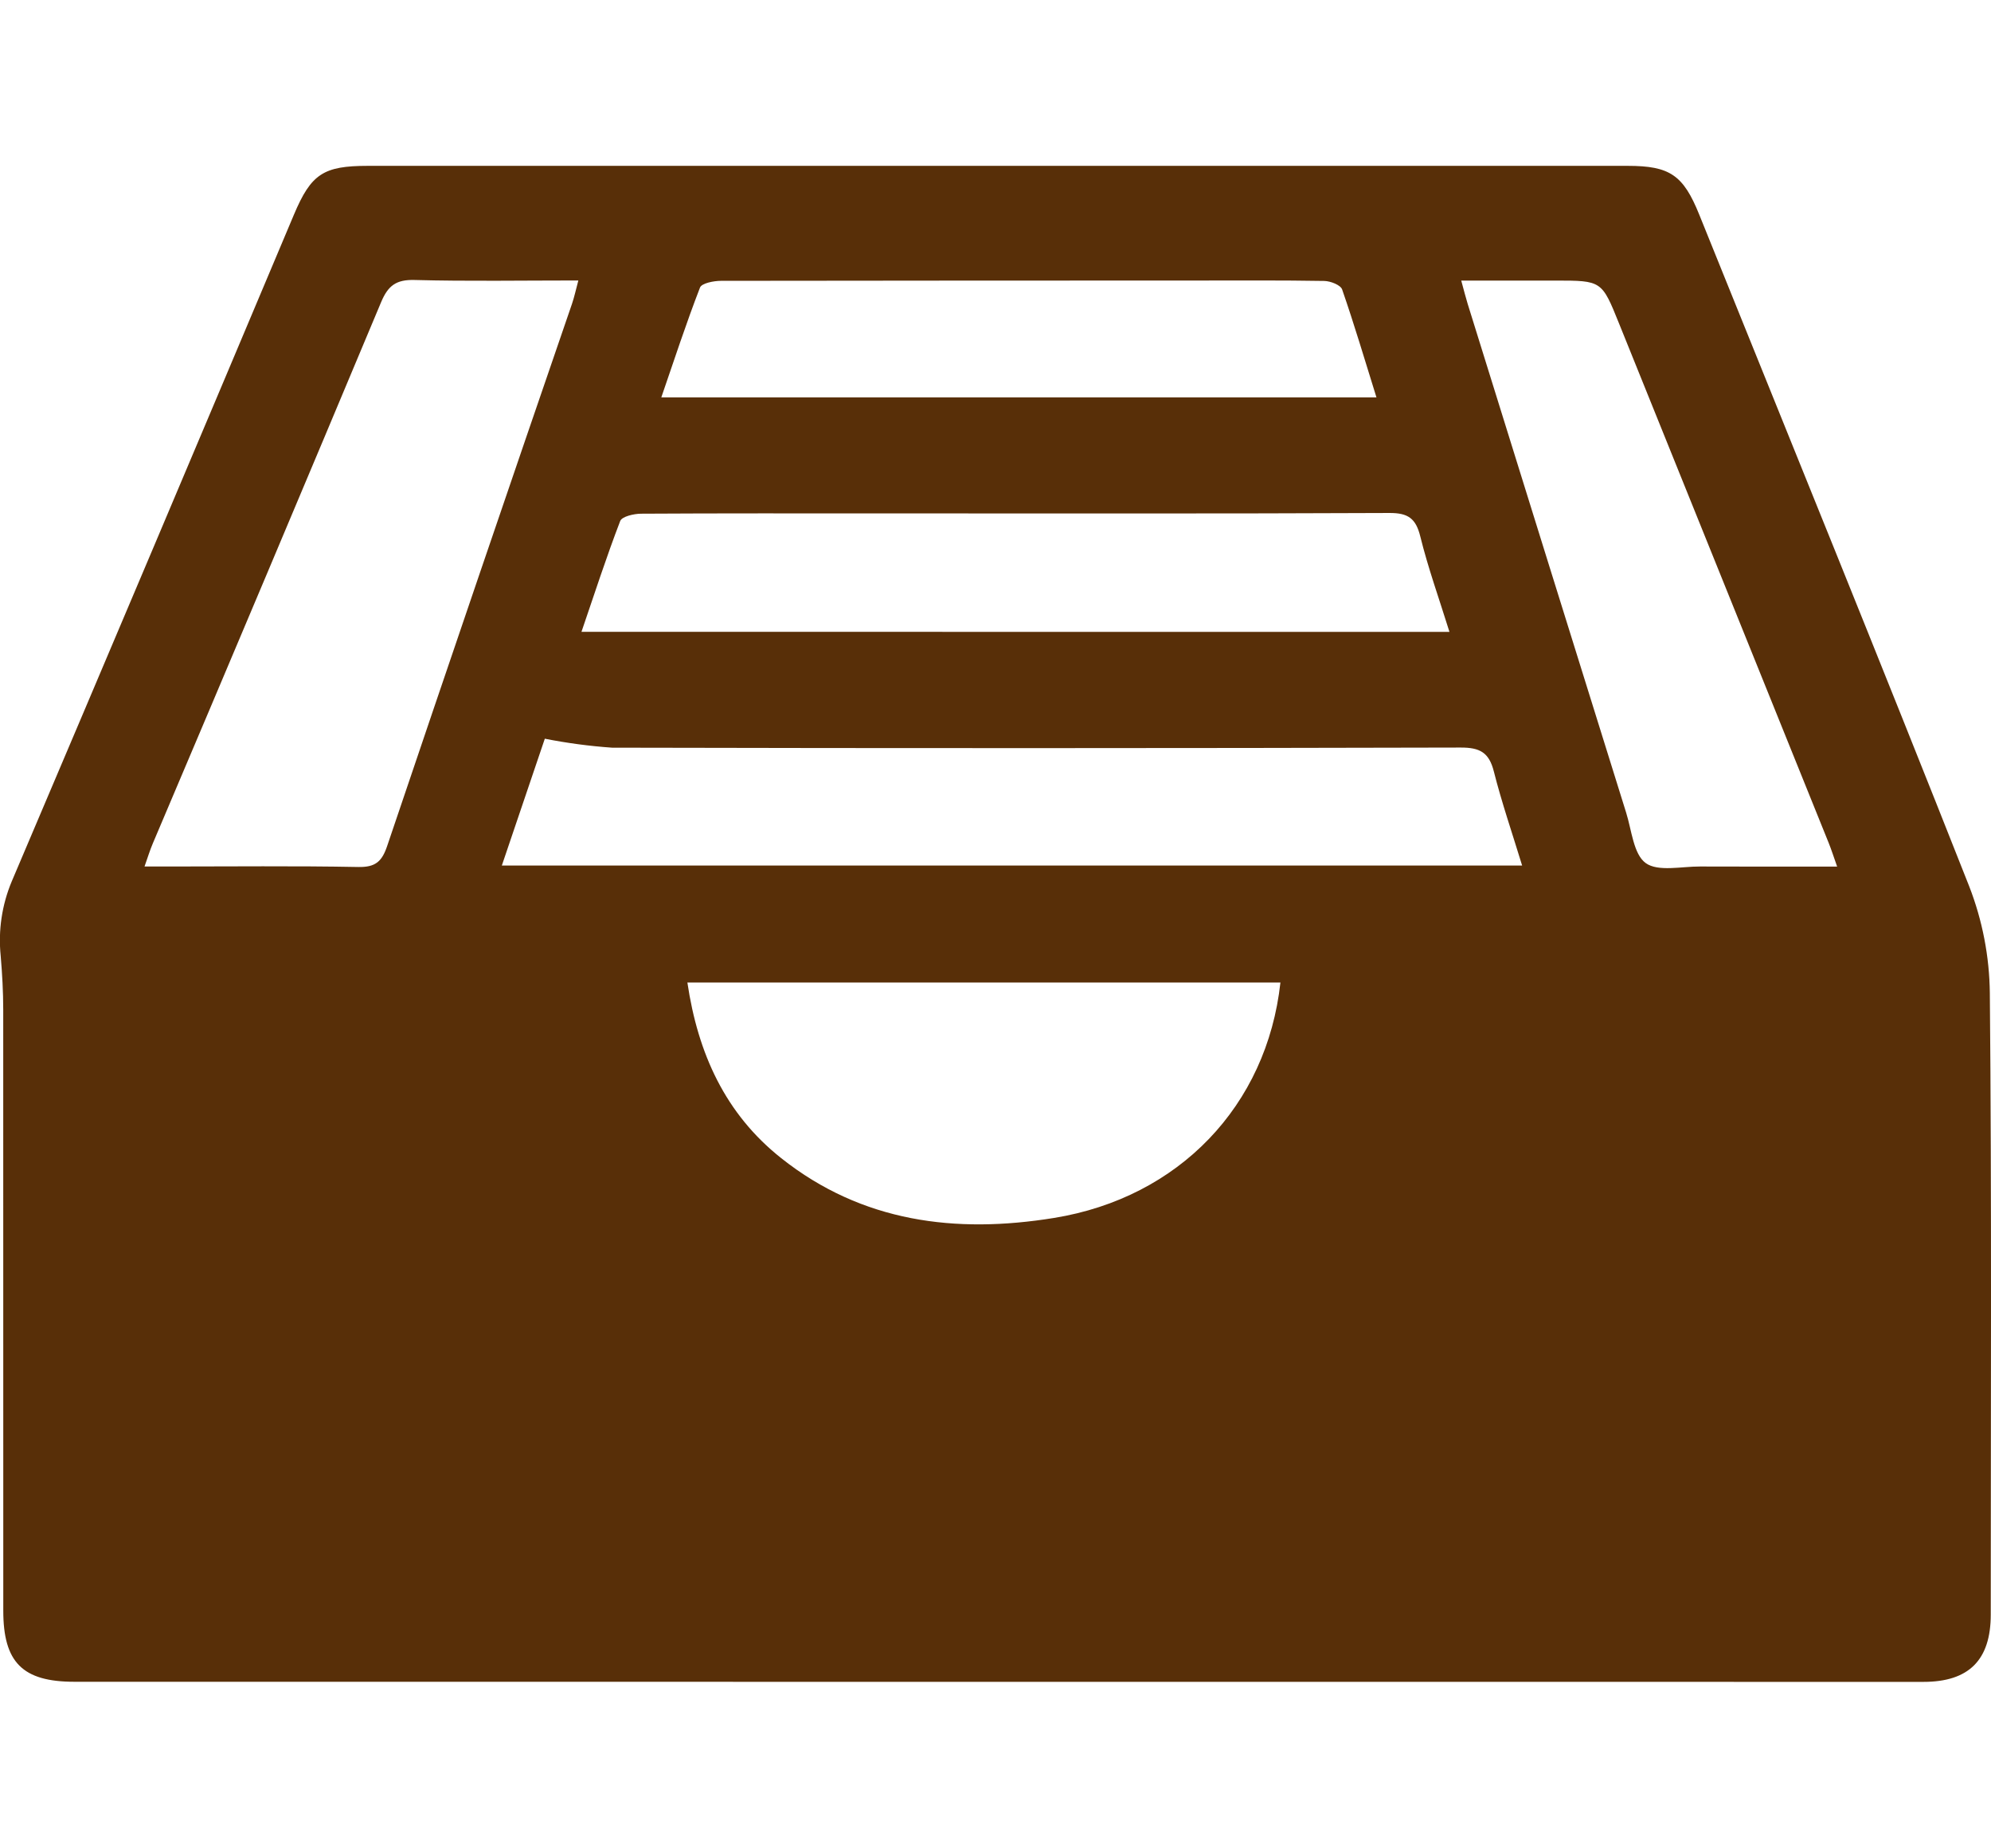
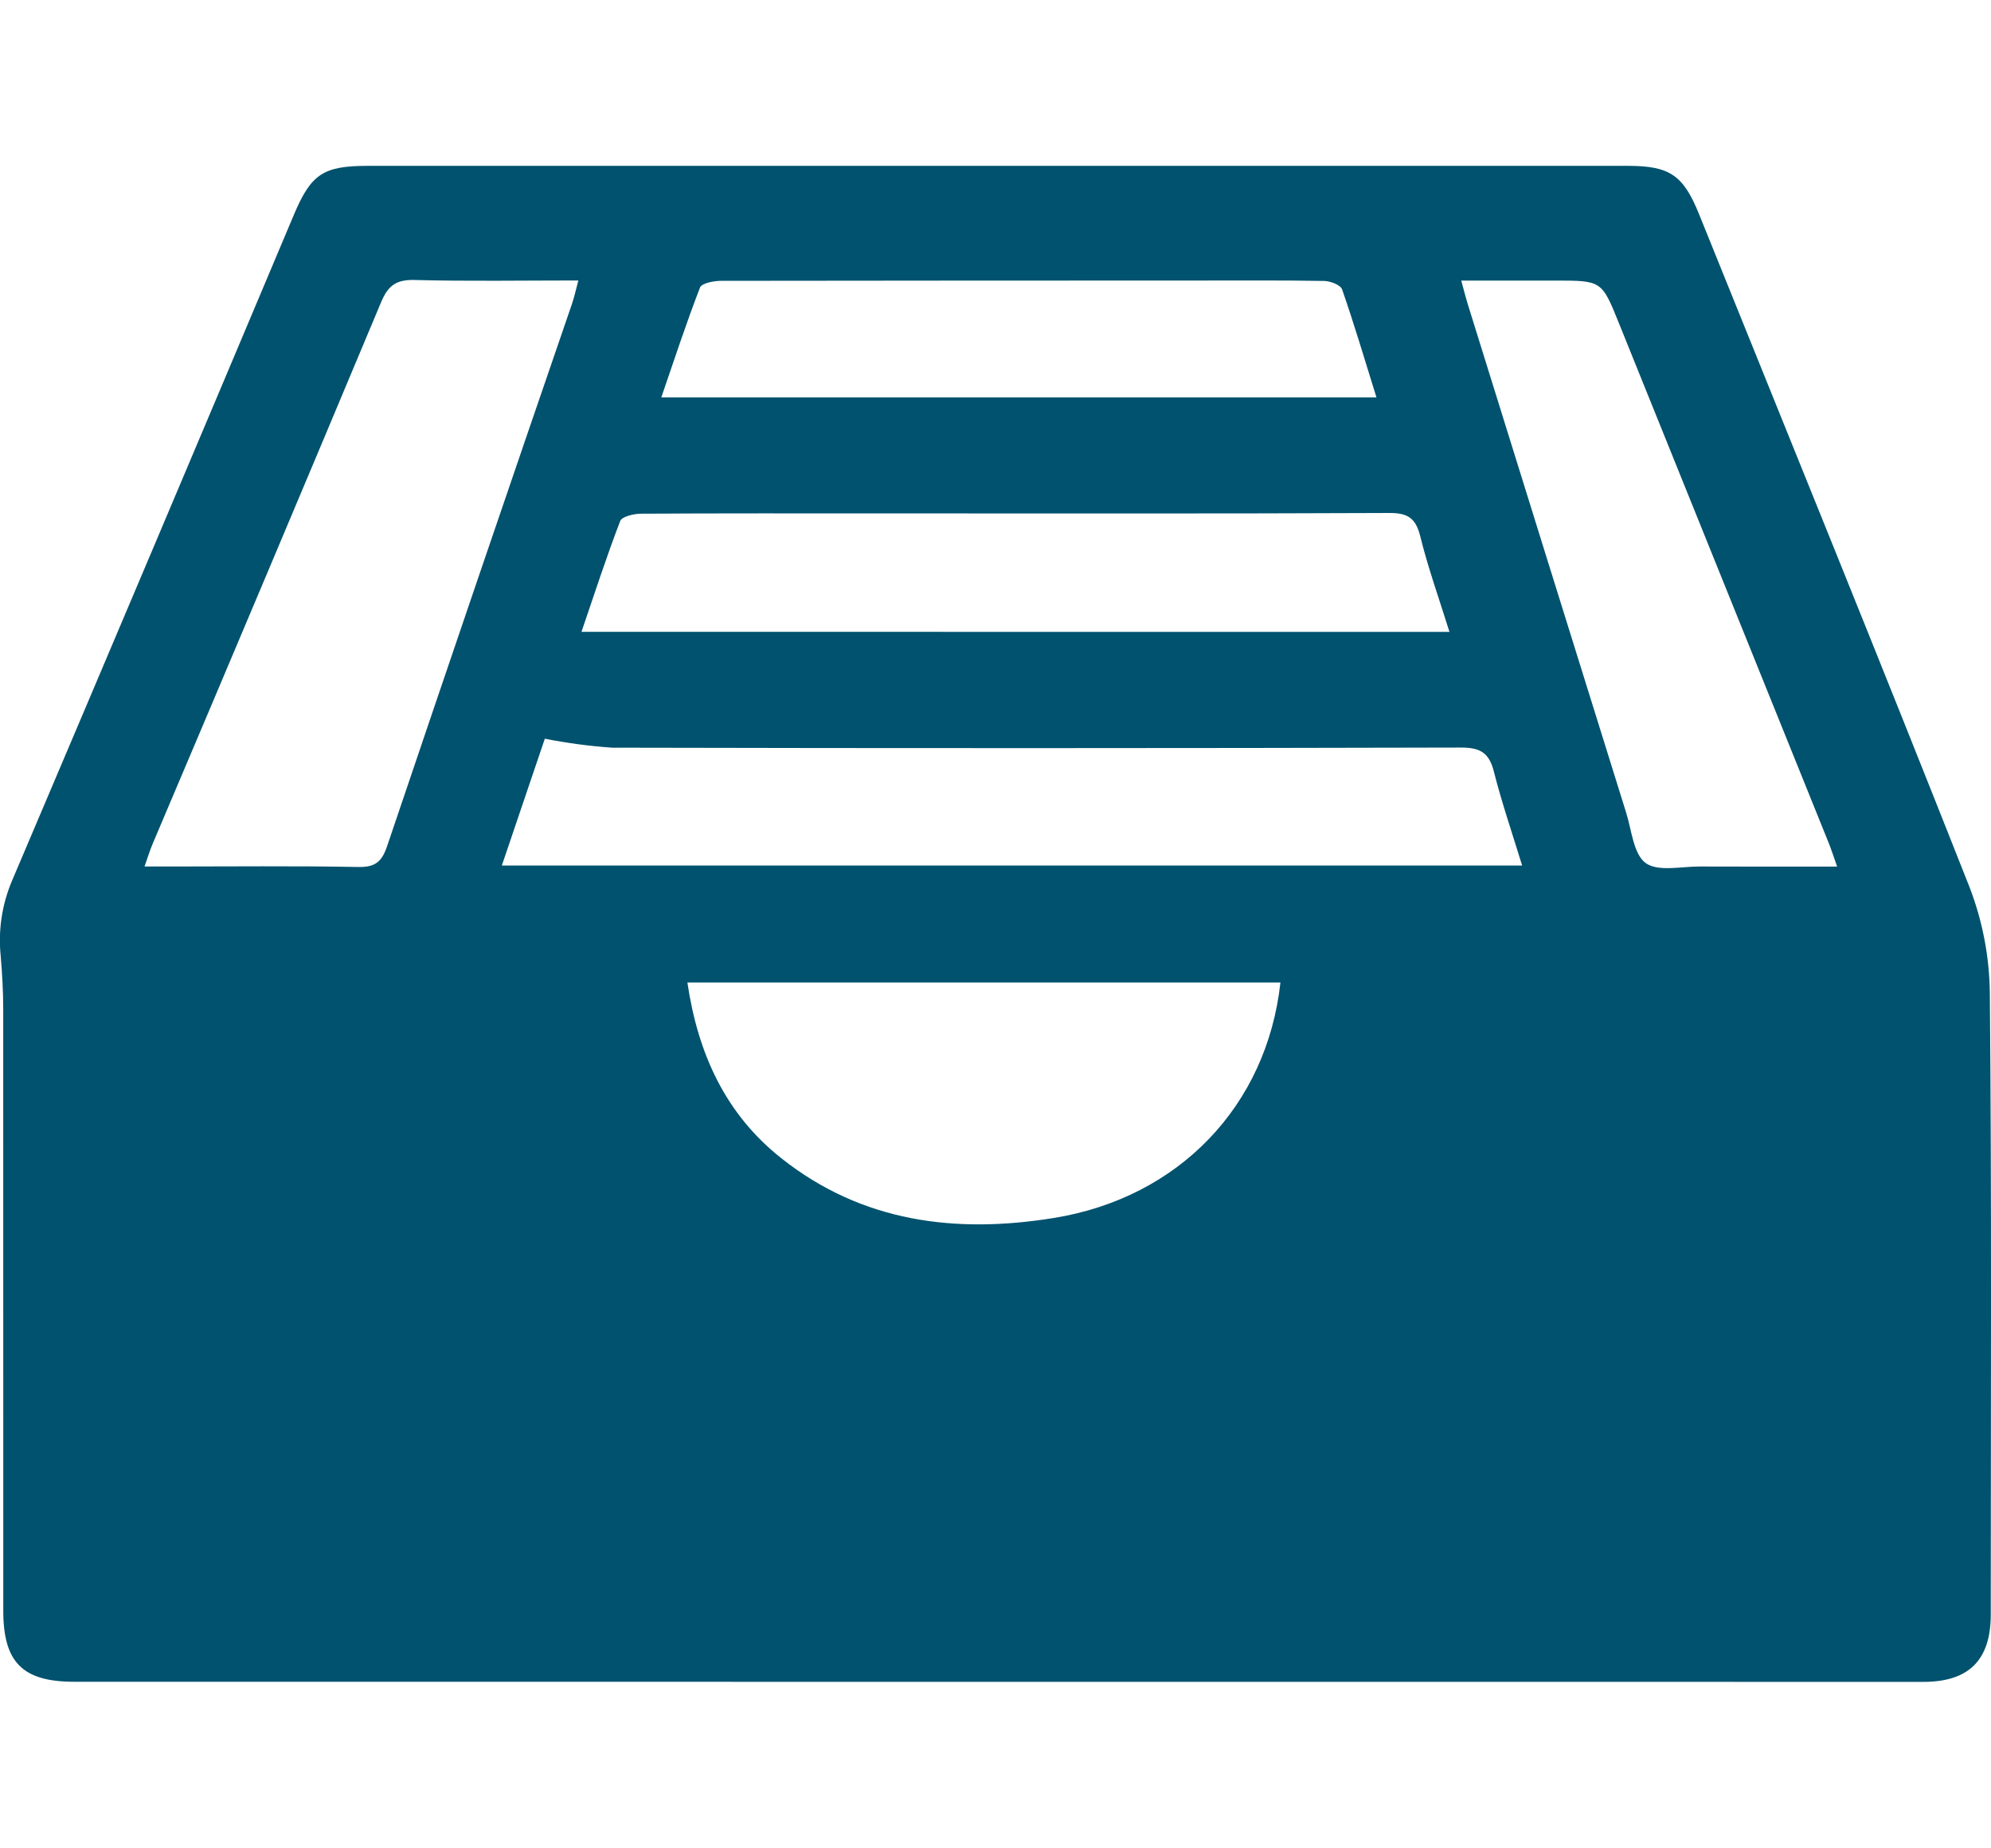
<svg xmlns="http://www.w3.org/2000/svg" width="194" height="180" viewBox="0 0 214.573 163.355">
  <defs>
-     <style>.a{fill:#582f08;}</style>
+     <style>.a{fill:#00526e;}</style>
  </defs>
  <path class="a" d="M133.771,241.138q-49.654,0-99.3-.006c-5.586,0-7.667-2.093-7.66-7.679q0-32.37-.006-64.734c0-1.931-.11-3.862-.272-5.787a16.462,16.462,0,0,1,1.192-8.049q15.271-35.889,30.413-71.844c1.853-4.381,3.169-5.249,7.965-5.249q67.881,0,135.762,0c4.549,0,6,.985,7.725,5.262,9.734,24.108,19.539,48.19,29.091,72.369a32.749,32.749,0,0,1,2.223,11.5c.207,22.319.1,44.645.1,66.964,0,4.906-2.359,7.258-7.252,7.258Q183.752,241.147,133.771,241.138ZM42.032,153.287h2.476c6.856,0,13.719-.078,20.576.052,1.84.032,2.534-.59,3.1-2.268Q78.067,121.84,88.1,92.661c.253-.739.415-1.51.687-2.521-6.066,0-11.866.1-17.66-.052-1.964-.052-2.845.6-3.59,2.372q-12.229,29.192-24.6,58.312C42.621,151.511,42.388,152.276,42.032,153.287Zm43.141-13.771c-1.413,4.167-2.994,8.82-4.634,13.668H190.5c-1.069-3.5-2.2-6.785-3.052-10.149-.518-2.035-1.5-2.573-3.577-2.566q-45.727.117-91.454.013A58.441,58.441,0,0,1,85.173,139.516Zm79.277,26.272H100.538c1.134,7.647,4.083,14.147,10.11,18.923,8.716,6.915,18.807,8.166,29.409,6.442C153.511,188.969,162.992,179.067,164.45,165.788Zm18.217-37.782c-1.134-3.642-2.314-6.921-3.143-10.285-.48-1.944-1.316-2.534-3.318-2.527-18.321.084-36.648.045-54.968.045-8.567,0-17.128-.019-25.7.032-.778.006-2.054.3-2.242.791-1.478,3.849-2.748,7.77-4.173,11.937C120.434,128.006,151.365,128.006,182.667,128.006Zm41.78,25.287c-.376-1.063-.616-1.821-.914-2.56q-11.286-27.977-22.585-55.947c-1.866-4.627-1.86-4.634-6.869-4.634H183.937c.3,1.1.48,1.808.693,2.508q8.525,27.413,17.076,54.813c.6,1.9.791,4.485,2.113,5.444s3.856.356,5.858.369C214.506,153.307,219.321,153.294,224.447,153.294ZM97.726,102.739H174.8c-1.257-4.031-2.391-7.861-3.7-11.633-.169-.48-1.251-.9-1.925-.914-4.614-.078-9.235-.045-13.849-.045q-25.585,0-51.164.032c-.778,0-2.074.253-2.262.719C100.409,94.748,99.126,98.675,97.726,102.739Z" transform="translate(-26.457 -77.786)" />
</svg>
